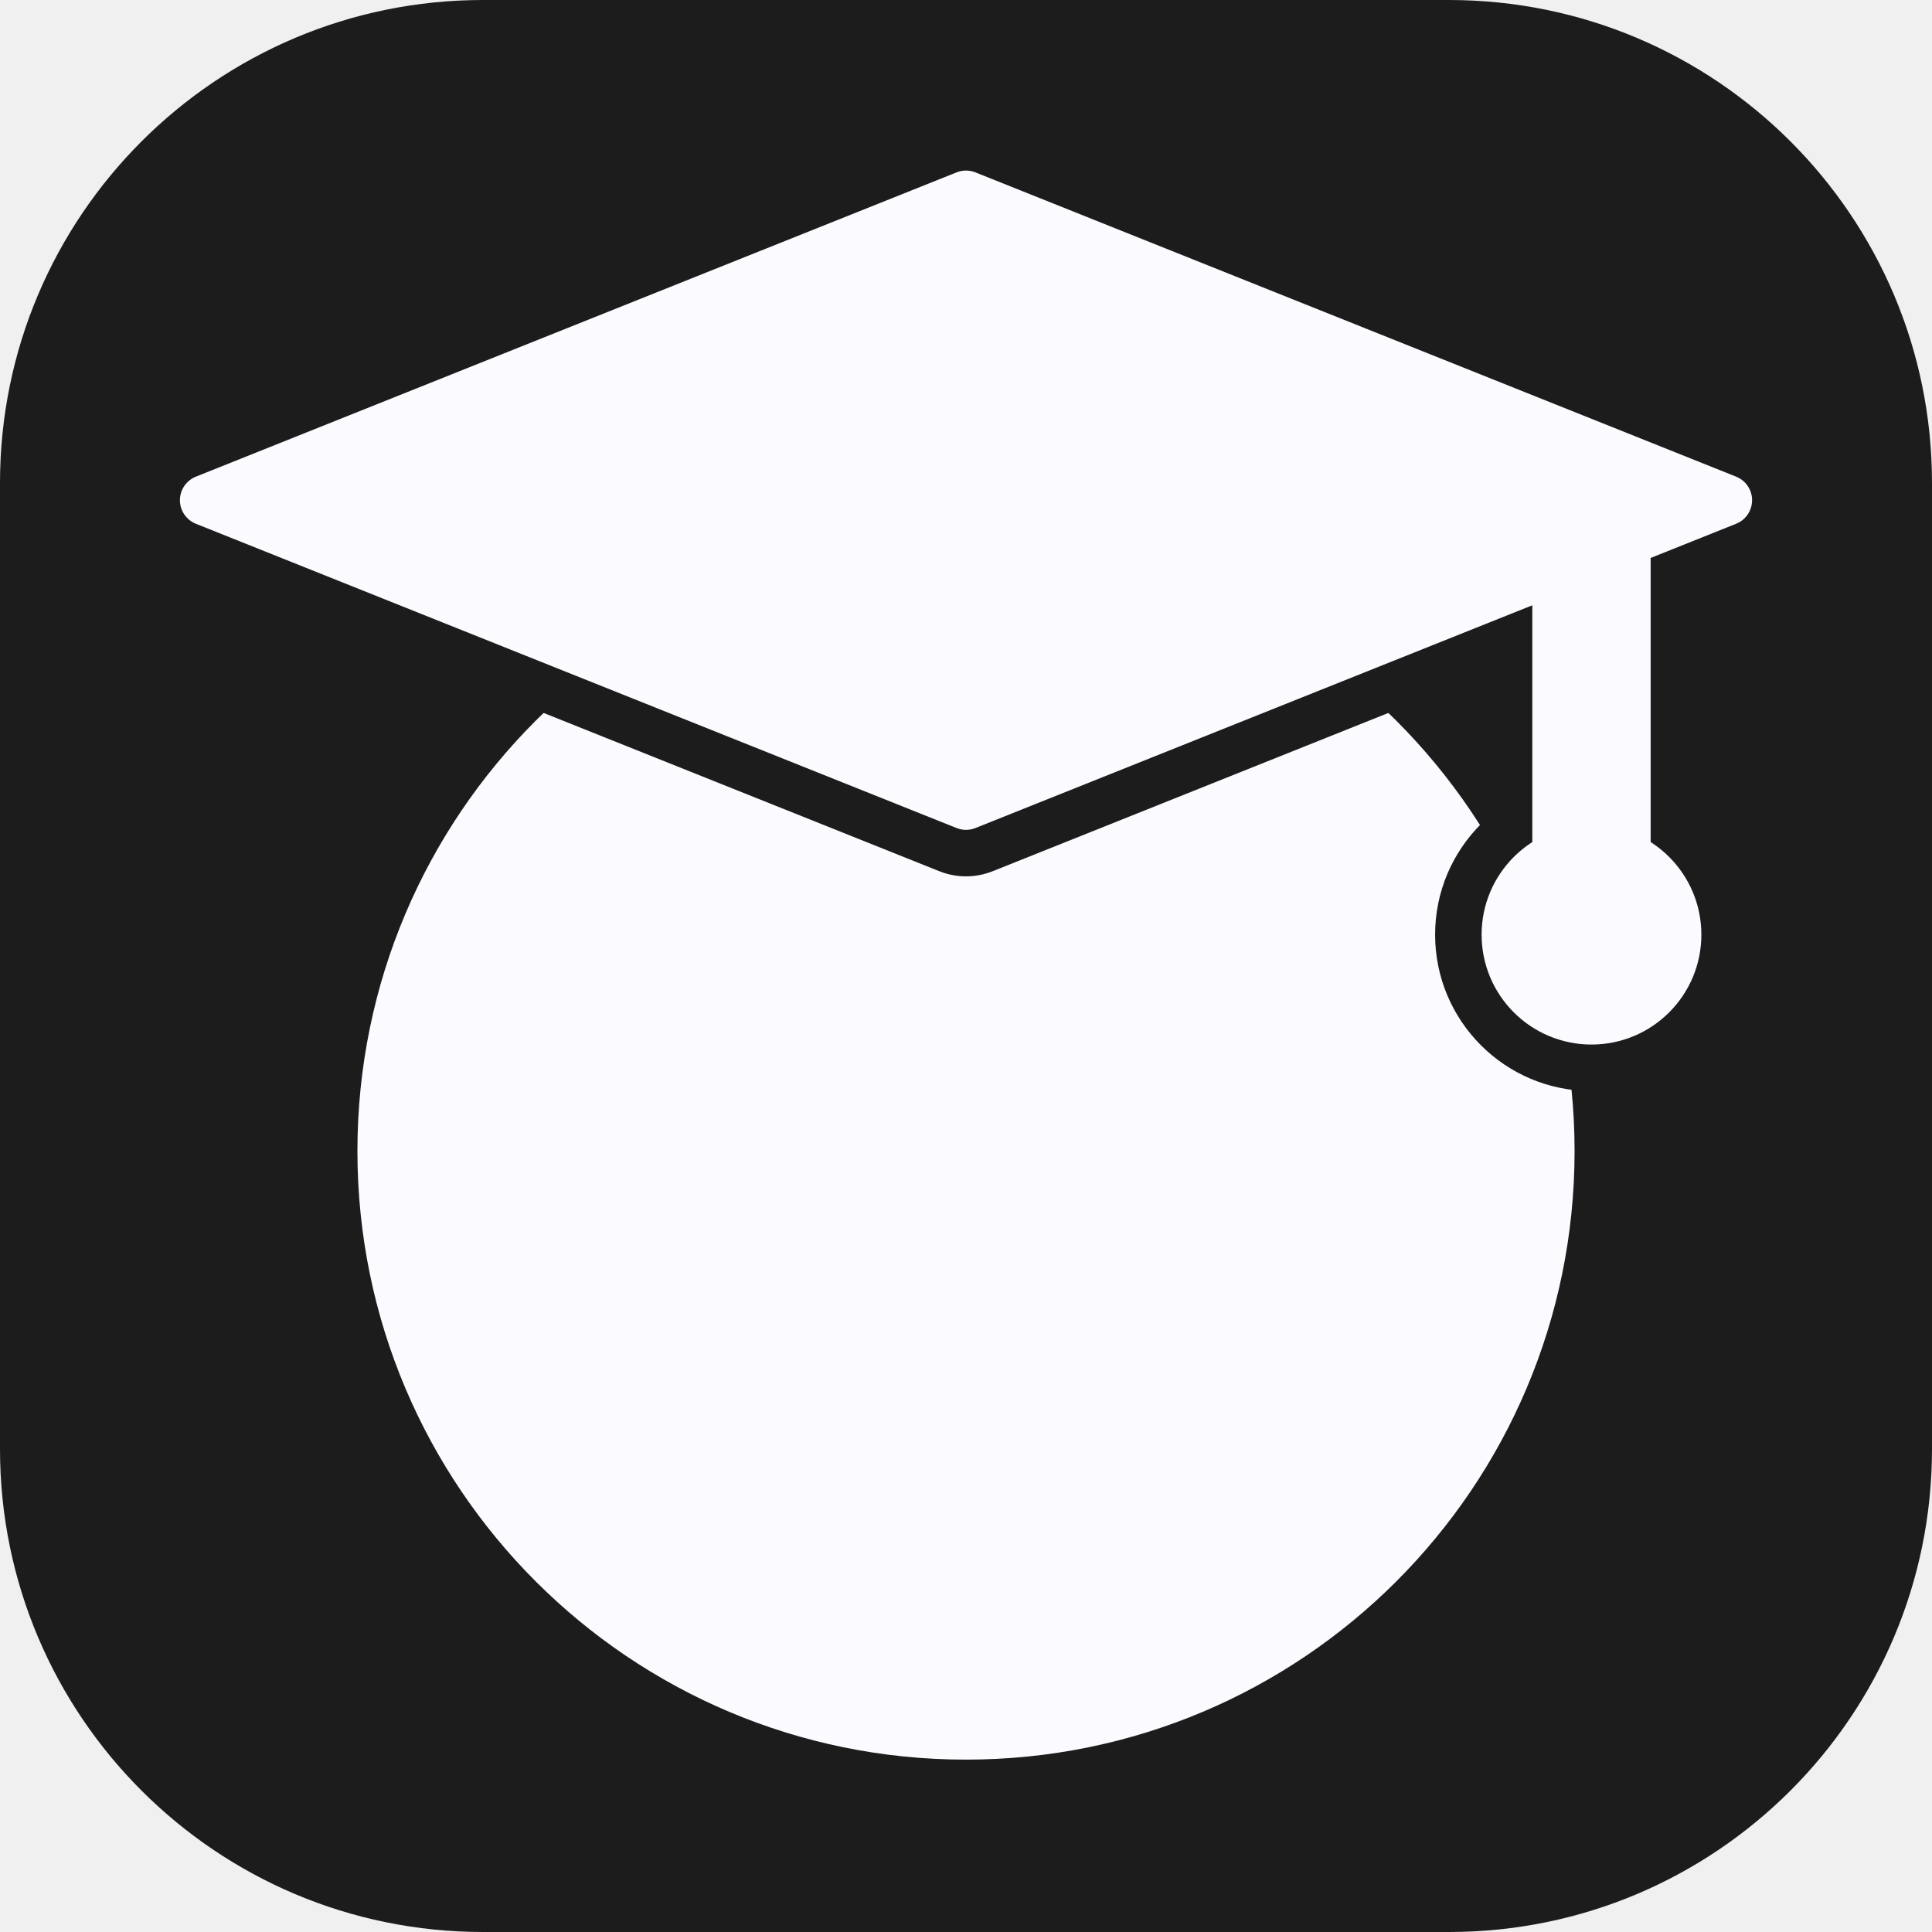
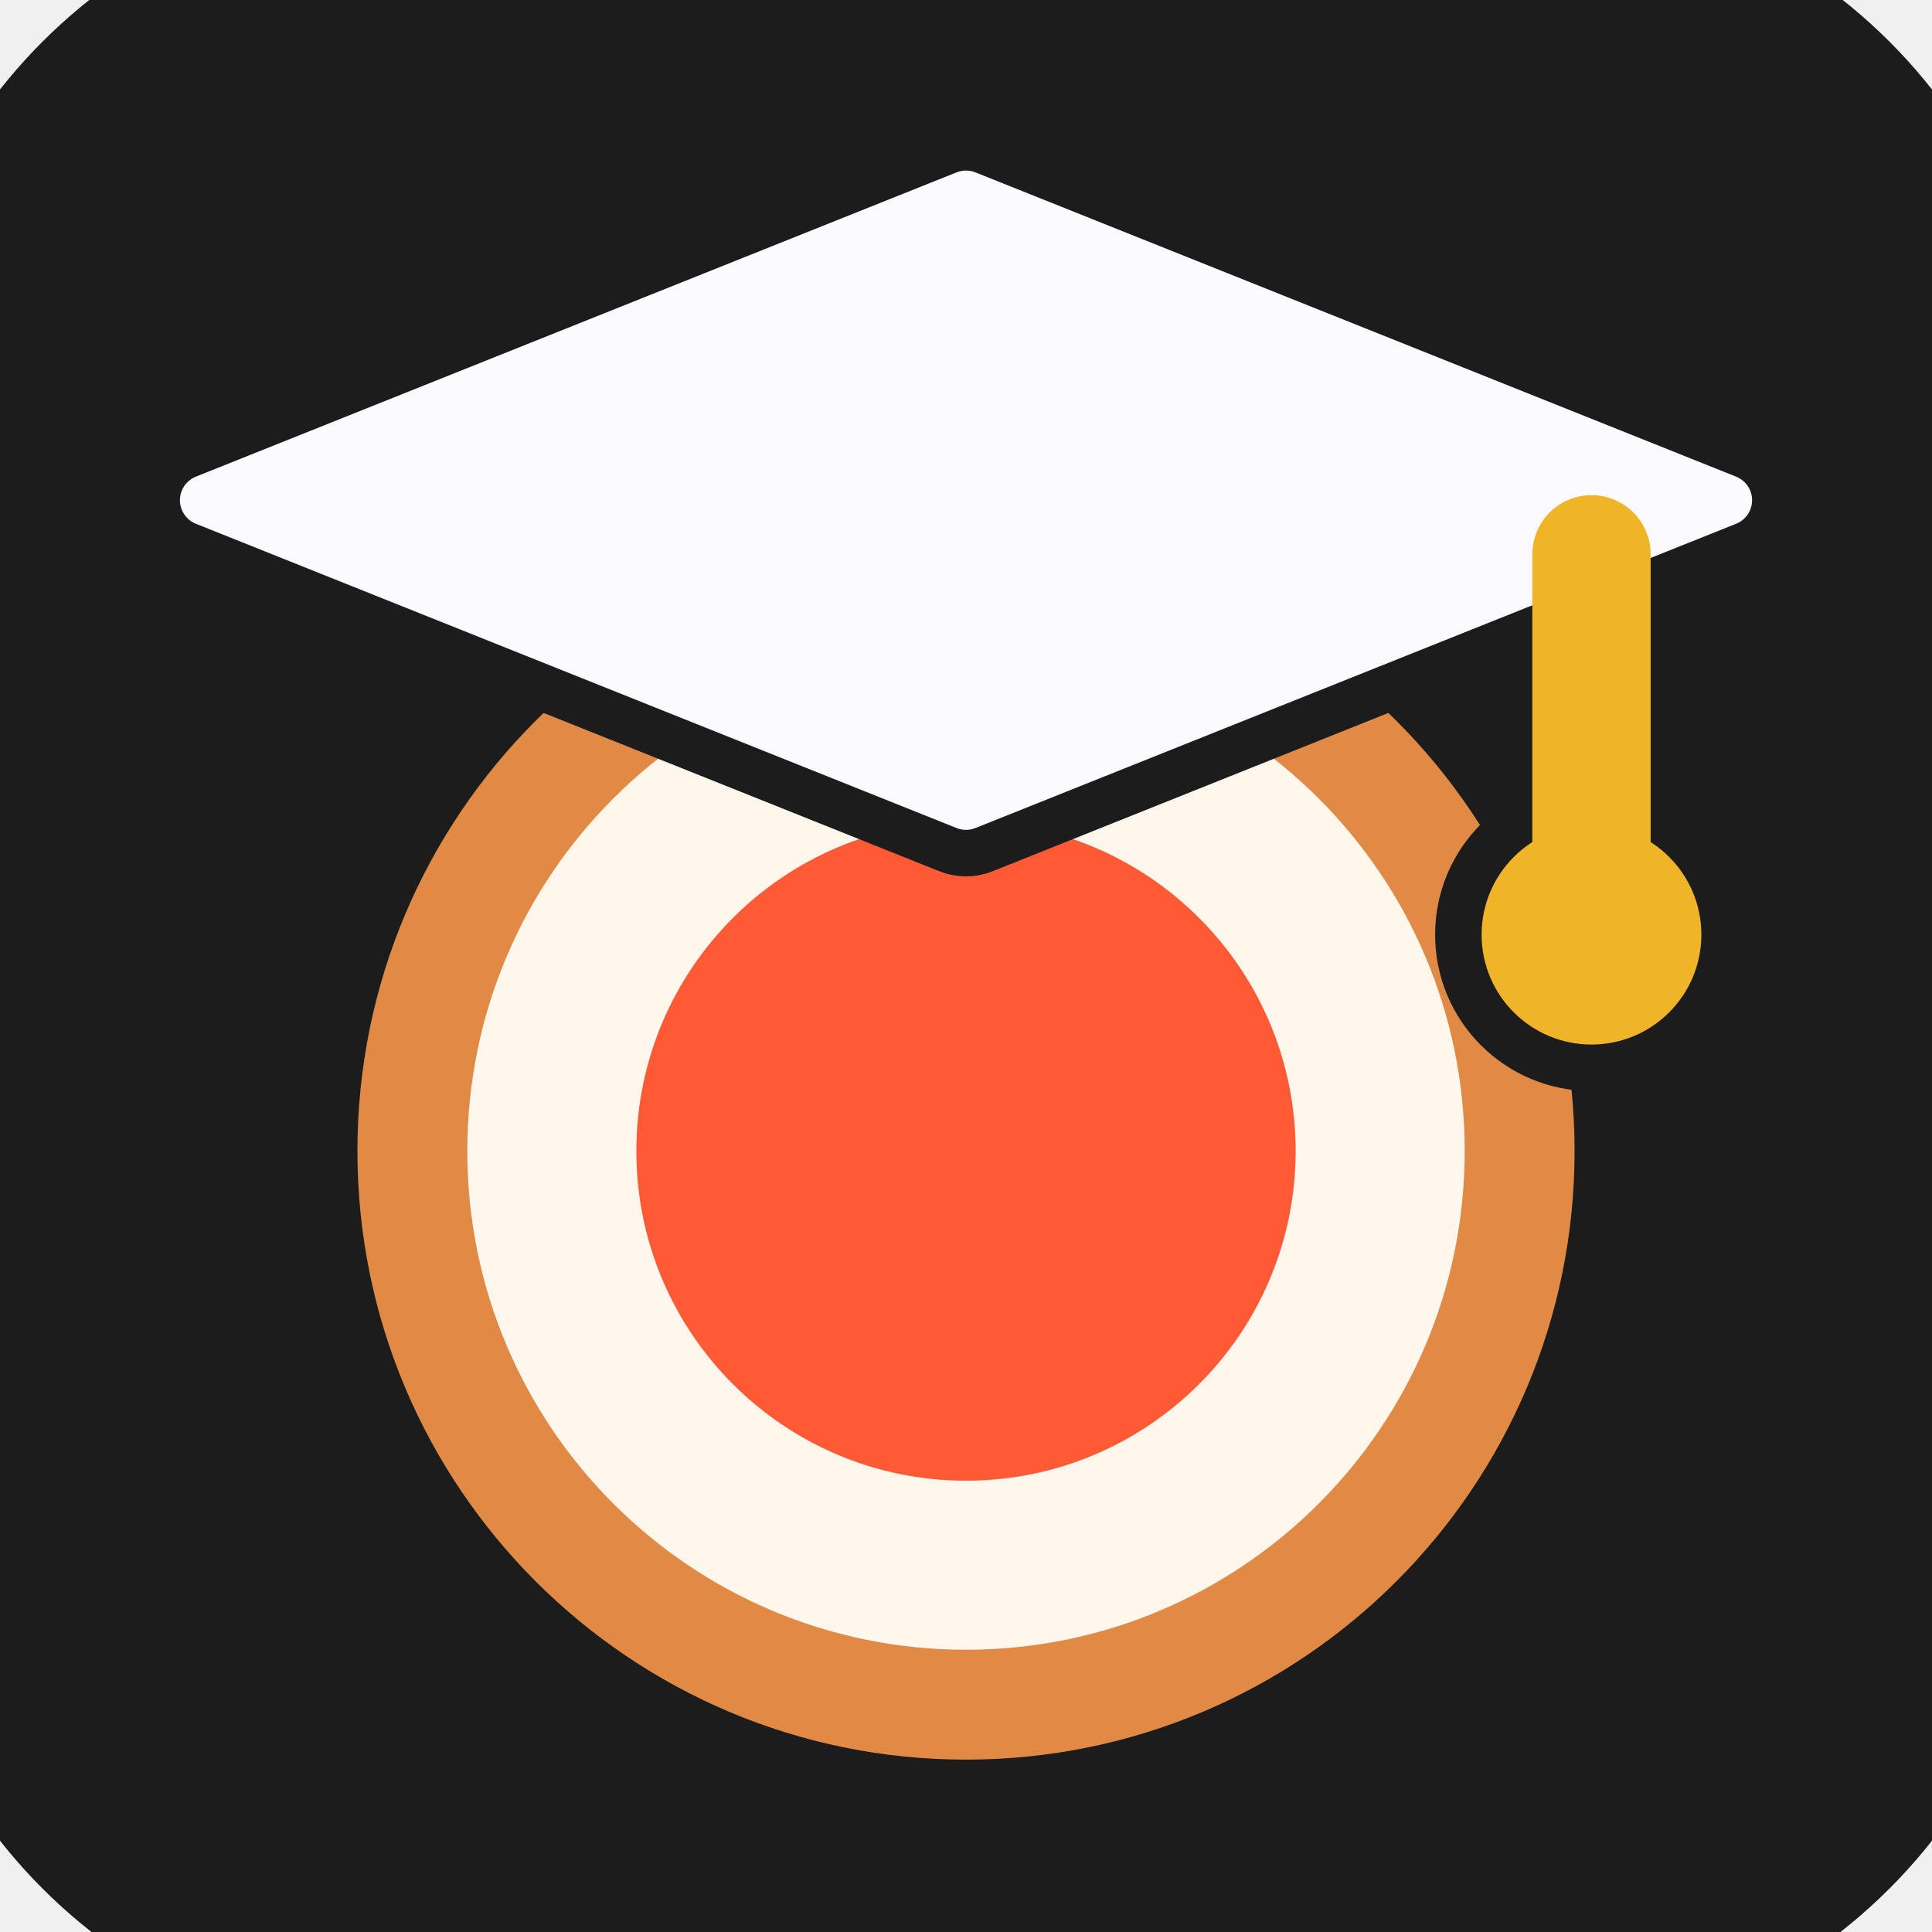
<svg xmlns="http://www.w3.org/2000/svg" viewBox="0 0 512 512" role="img" aria-label="MealScholar">
-   <rect width="512" height="512" rx="128" fill="#1C1C1C" />
  <g transform="translate(256 258) scale(1.12) translate(-256 -258)">
+     <rect width="512" height="512" rx="128" fill="#1C1C1C" />
    <mask id="ms-gap" maskUnits="userSpaceOnUse" x="0" y="0" width="512" height="512">
      <path d="M0 0h512v512H0z" fill="#fff" />
      <polygon points="256,74 436,146 256,218 76,146" stroke="#000" stroke-width="34" stroke-linejoin="round" />
      <path d="M404 158.8V238.8" stroke="#000" stroke-width="50" stroke-linecap="round" />
      <circle cx="404" cy="248.8" r="37" />
    </mask>
    <g mask="url(#ms-gap)">
-       <circle cx="256" cy="300" r="144" fill="#FAFAFF" />
+       <circle cx="256" cy="300" r="144" fill="#E08A45" />
+       <circle cx="256" cy="300" r="118" fill="#FFF6EC" />
+       <circle cx="256" cy="300" r="78" fill="#FF5A36" />
    </g>
    <polygon points="256,74 436,146 256,218 76,146" fill="#FAFAFF" stroke="#FAFAFF" stroke-width="12" stroke-linejoin="round" />
-     <path d="M404 158.8V238.8" stroke="#FAFAFF" stroke-width="28" stroke-linecap="round" />
-     <circle cx="404" cy="248.8" r="26" fill="#FAFAFF" />
+     <path d="M404 158.8V238.8" stroke="#F0B429" stroke-width="28" stroke-linecap="round" />
+     <circle cx="404" cy="248.8" r="26" fill="#F0B429" />
  </g>
</svg>
